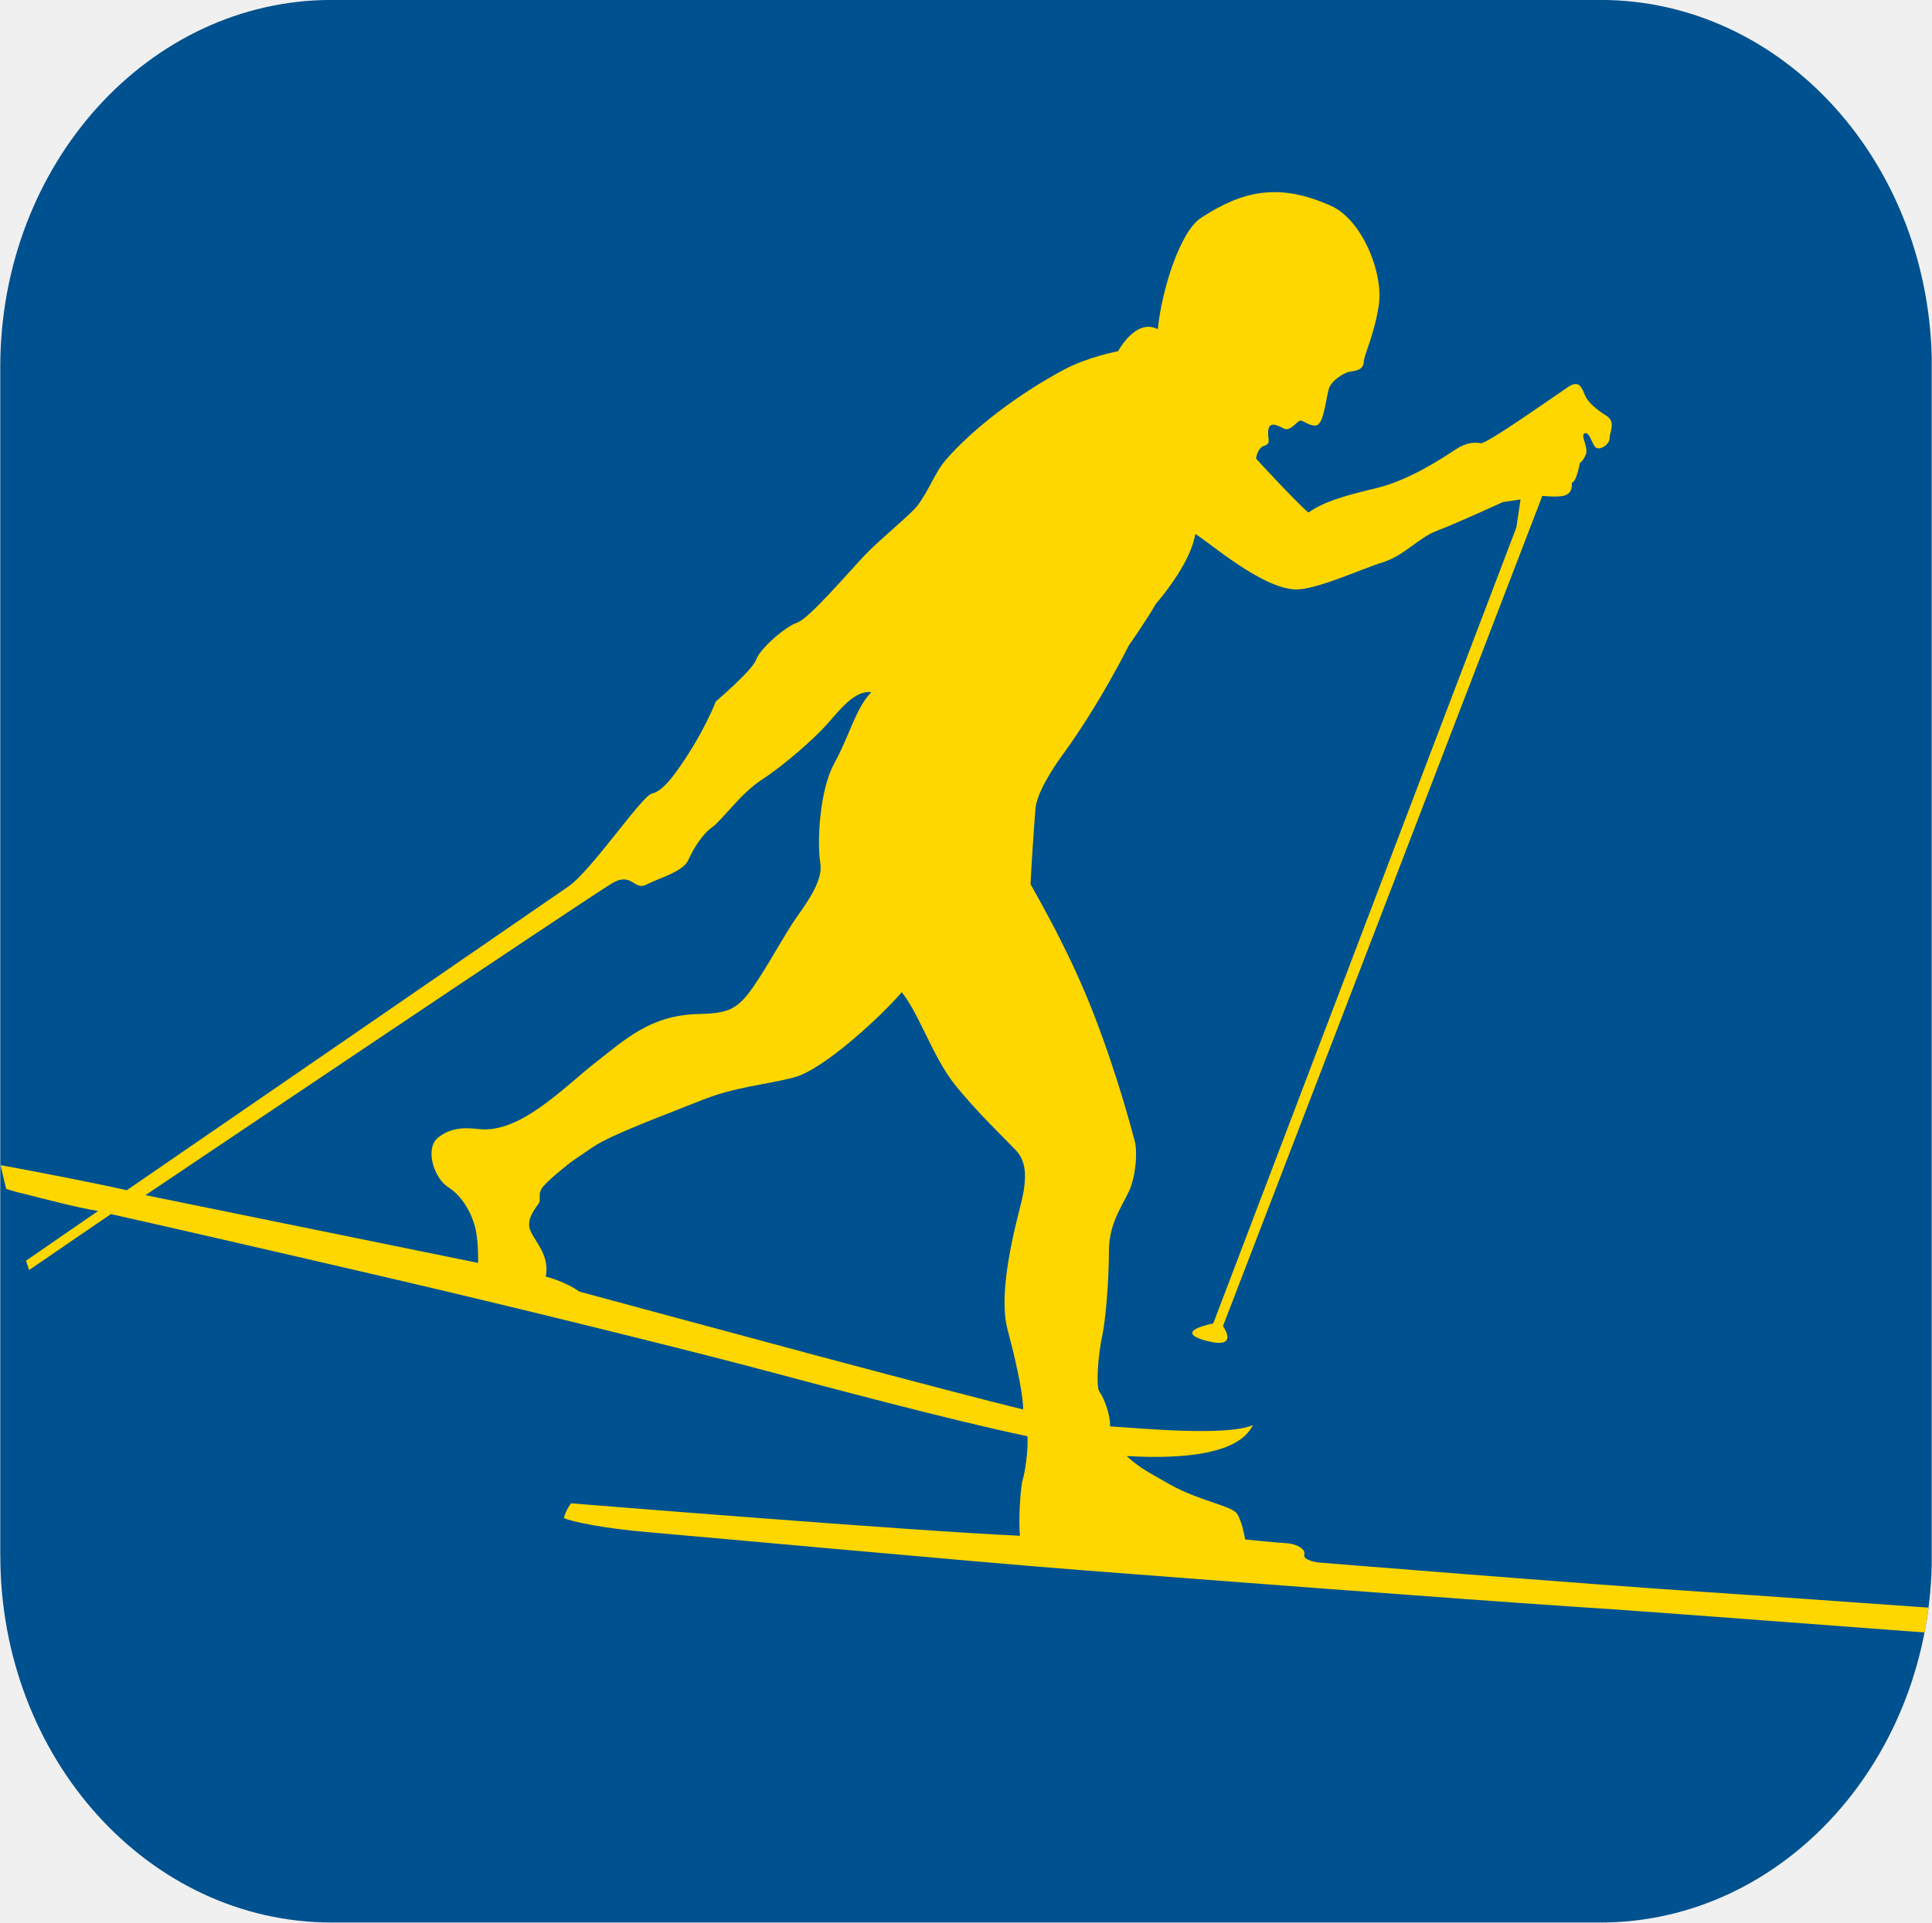
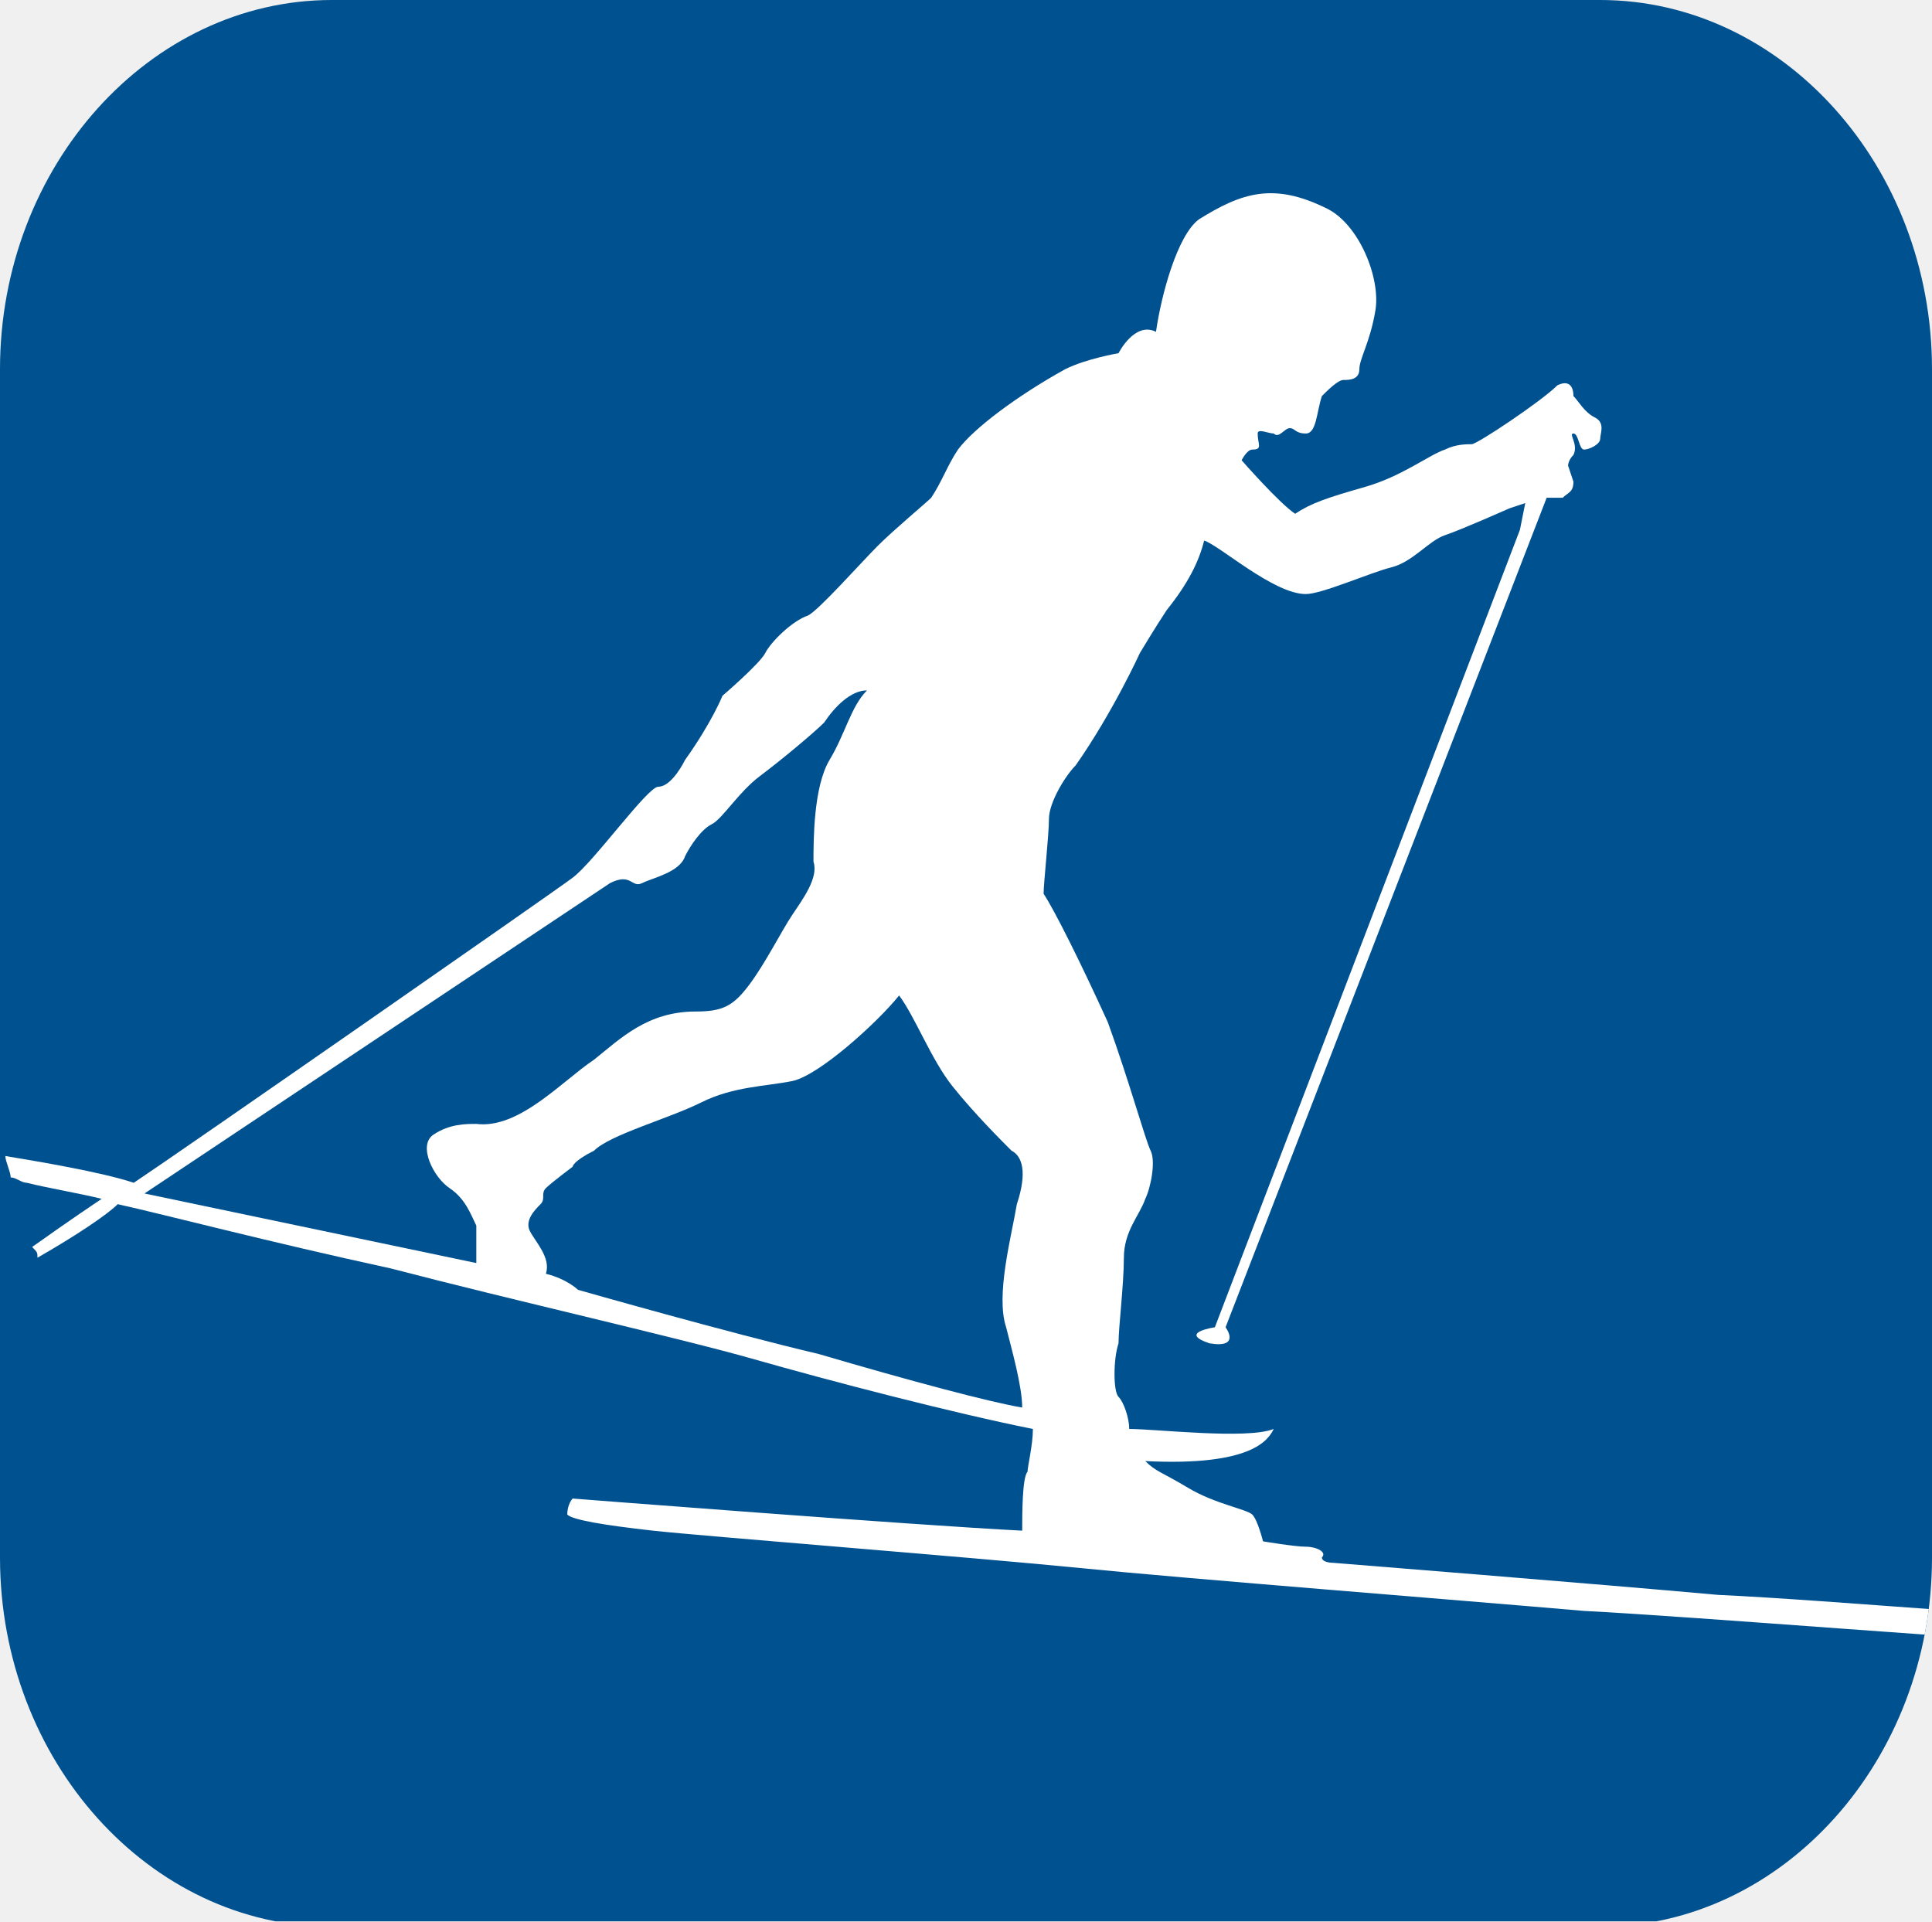
- <svg xmlns="http://www.w3.org/2000/svg" xmlns:xlink="http://www.w3.org/1999/xlink" version="1.1" id="Layer_1" x="0px" y="0px" width="36.083px" height="35.917px" viewBox="0 0 36.083 35.917" enable-background="new 0 0 36.083 35.917" xml:space="preserve">
+ <svg xmlns="http://www.w3.org/2000/svg" xmlns:xlink="http://www.w3.org/1999/xlink" version="1.1" id="Layer_1" x="0px" y="0px" viewBox="0 0 36.1 35.9" style="enable-background:new 0 0 36.1 35.9;" xml:space="preserve">
+   <style type="text/css">
+ 	.st0{clip-path:url(#SVGID_2_);}
+ 	.st1{fill:#00518F;}
+ 	.st2{clip-path:url(#SVGID_4_);}
+ 	.st3{fill:#FFFFFF;}
+ </style>
  <g>
-     <defs>
-       <path id="SVGID_1_" d="M0.006,29.059c0,3.786,2.771,6.856,6.188,6.856h23.698c3.418,0,6.188-3.07,6.188-6.856V6.855    c0-3.787-2.77-6.856-6.188-6.856H6.193c-3.417,0-6.188,3.07-6.188,6.856V29.059z" />
-     </defs>
-     <clipPath id="SVGID_2_">
-       <use xlink:href="#SVGID_1_" overflow="visible" />
-     </clipPath>
-     <g clip-path="url(#SVGID_2_)">
-       <g>
-         <rect x="0.005" y="0" fill="#00518F" width="36.073" height="35.916" />
+     <g>
+       <defs>
+         <path id="SVGID_1_" d="M0,29.1c0,3.8,2.8,6.9,6.2,6.9h23.7c3.4,0,6.2-3.1,6.2-6.9V6.9c0-3.8-2.8-6.9-6.2-6.9H6.2     C2.8,0,0,3.1,0,6.9L0,29.1L0,29.1z" />
+       </defs>
+       <clipPath id="SVGID_2_">
+         <use xlink:href="#SVGID_1_" style="overflow:visible;" />
+       </clipPath>
+       <g class="st0">
+         <g>
+           <rect x="0" y="0" class="st1" width="36.1" height="35.9" />
+         </g>
      </g>
    </g>
-     <g id="Layer_1_1_" clip-path="url(#SVGID_2_)">
-       <path fill="#FFD700" d="M20.164,29.33c-2.012-0.156-7.115-0.627-7.996-0.701c-0.882-0.072-1.498-0.203-1.637-0.27    c0.037-0.152,0.134-0.275,0.134-0.275s6.422,0.521,8.385,0.606c-0.036-0.312,0.017-0.963,0.052-1.054    c0.033-0.092,0.108-0.541,0.086-0.805c-1.479-0.312-3.756-0.924-5.154-1.295c-1.4-0.369-4.51-1.138-6.819-1.674    c-2.31-0.537-4.173-0.964-5.144-1.181c-0.239,0.163-0.824,0.562-1.527,1.045c-0.019-0.062-0.04-0.114-0.059-0.174    c0.709-0.488,1.253-0.863,1.347-0.929c-0.424-0.069-1.03-0.233-1.405-0.326c-0.108-0.023-0.213-0.057-0.312-0.086    c-0.036-0.146-0.07-0.299-0.104-0.444c0.578,0.104,1.766,0.334,2.357,0.468c0.921-0.63,7.82-5.379,8.25-5.676    c0.428-0.296,1.371-1.694,1.559-1.735c0.188-0.041,0.377-0.294,0.527-0.511c0.455-0.653,0.666-1.21,0.666-1.21    s0.686-0.583,0.754-0.783c0.068-0.2,0.547-0.619,0.766-0.689c0.219-0.071,0.977-0.962,1.265-1.263    c0.288-0.301,0.854-0.758,0.975-0.916c0.232-0.307,0.327-0.623,0.54-0.867c0.506-0.584,1.357-1.229,2.208-1.683    c0.44-0.235,1.004-0.341,1.004-0.341s0.33-0.625,0.742-0.411c0.069-0.711,0.41-1.826,0.812-2.084    c0.762-0.493,1.436-0.665,2.425-0.219c0.581,0.261,0.981,1.256,0.89,1.858c-0.097,0.602-0.275,0.906-0.281,1.062    c-0.006,0.155-0.19,0.165-0.27,0.178c-0.078,0.014-0.341,0.154-0.385,0.33c-0.07,0.277-0.1,0.68-0.254,0.675    c-0.154-0.005-0.229-0.116-0.292-0.087c-0.062,0.029-0.177,0.196-0.283,0.146c-0.106-0.049-0.26-0.146-0.295,0.007    c-0.036,0.154,0.067,0.266-0.071,0.308c-0.141,0.042-0.162,0.243-0.162,0.243s0.727,0.794,0.979,1.008    c0.301-0.208,0.646-0.306,1.271-0.457c0.625-0.151,1.24-0.566,1.465-0.714c0.222-0.148,0.377-0.143,0.482-0.124    c0.108,0.019,1.299-0.828,1.633-1.051c0.221-0.148,0.262,0.04,0.318,0.166C29.667,7.522,29.815,7.651,30,7.765    c0.183,0.115,0.064,0.297,0.062,0.421c-0.004,0.124-0.179,0.227-0.253,0.178c-0.076-0.049-0.115-0.298-0.209-0.271    c-0.096,0.027,0.066,0.25,0.021,0.389c-0.055,0.138-0.115,0.167-0.115,0.167s-0.06,0.355-0.149,0.367    c0.011,0.156-0.056,0.247-0.228,0.257c-0.17,0.01-0.323-0.01-0.323-0.01L22.84,24.775c0,0,0.328,0.445-0.317,0.271    c-0.646-0.176,0.136-0.322,0.136-0.322L28.32,9.855l0.078-0.525l-0.331,0.05c0,0-0.883,0.406-1.229,0.535    s-0.604,0.462-1.012,0.589c-0.406,0.127-1.271,0.528-1.646,0.507c-0.636-0.036-1.584-0.872-1.856-1.036    c-0.06,0.355-0.32,0.812-0.74,1.311c-0.164,0.29-0.504,0.775-0.504,0.775s-0.516,1.054-1.245,2.055    c-0.175,0.24-0.473,0.699-0.496,0.993c-0.025,0.294-0.085,1.192-0.092,1.409c0.191,0.348,0.736,1.28,1.18,2.426    c0.445,1.146,0.709,2.163,0.764,2.366c0.057,0.203,0.025,0.652-0.105,0.943c-0.133,0.289-0.375,0.605-0.375,1.119    s-0.056,1.271-0.128,1.596c-0.071,0.322-0.122,0.941-0.047,1.037c0.074,0.096,0.203,0.408,0.196,0.642    c0.542,0.032,2.165,0.192,2.668-0.024c-0.103,0.199-0.425,0.688-2.358,0.578c0.195,0.176,0.287,0.241,0.819,0.537    c0.532,0.297,1.136,0.393,1.238,0.535s0.155,0.486,0.155,0.486s0.604,0.062,0.771,0.07c0.168,0.006,0.369,0.104,0.334,0.213    c-0.032,0.104,0.248,0.146,0.248,0.146s4.992,0.405,7.222,0.552c2.239,0.146,6.389,0.471,6.902,0.439    c0.518-0.031,1.564-0.233,2.094-0.605c0.01,0.141-0.328,0.534-0.726,0.727c-0.396,0.189-0.869,0.379-1.771,0.353    c-0.902-0.026-7.035-0.522-9.041-0.646C27.29,29.876,22.176,29.486,20.164,29.33z" />
-       <path fill="#00518F" d="M13.088,20.56c-0.643,0.259-1.664,0.63-2.012,0.867c-0.35,0.236-0.412,0.281-0.412,0.281    s-0.383,0.299-0.512,0.449c-0.129,0.148-0.038,0.244-0.087,0.32C10.015,22.554,9.808,22.783,9.91,23    c0.102,0.222,0.357,0.461,0.283,0.849c0.399,0.104,0.627,0.28,0.627,0.28s2.799,0.758,4.506,1.215    c1.707,0.455,3.245,0.859,3.783,0.986c-0.003-0.355-0.183-1.086-0.293-1.5c-0.167-0.625,0.084-1.688,0.242-2.303    c0.16-0.615,0.075-0.867-0.09-1.044c-0.166-0.176-0.738-0.721-1.141-1.229c-0.403-0.508-0.657-1.307-0.985-1.719    c-0.388,0.454-1.472,1.458-2.02,1.594C14.276,20.271,13.732,20.3,13.088,20.56z" />
-       <path fill="#00518F" d="M8.929,23.593l-6.212-1.266c0,0,8.361-5.625,8.725-5.833c0.362-0.206,0.406,0.15,0.627,0.033    c0.221-0.117,0.689-0.241,0.783-0.455c0.096-0.214,0.262-0.488,0.453-0.622c0.189-0.134,0.522-0.626,0.934-0.892    c0.411-0.267,0.97-0.761,1.211-1.033c0.241-0.271,0.517-0.635,0.824-0.594c-0.287,0.286-0.413,0.824-0.692,1.328    c-0.278,0.503-0.325,1.479-0.261,1.869c0.051,0.297-0.207,0.676-0.434,0.995c-0.228,0.319-0.523,0.884-0.816,1.309    c-0.293,0.425-0.467,0.499-1.023,0.511c-0.9,0.02-1.365,0.471-1.938,0.916c-0.573,0.447-1.391,1.32-2.164,1.234    c-0.216-0.023-0.51-0.049-0.765,0.16c-0.255,0.209-0.071,0.76,0.188,0.924c0.259,0.16,0.435,0.479,0.504,0.744    C8.941,23.19,8.929,23.593,8.929,23.593z" />
+     <g>
+       <defs>
+         <path id="SVGID_3_" d="M0,29.1c0,3.8,2.8,6.9,6.2,6.9h23.7c3.4,0,6.2-3.1,6.2-6.9V6.9c0-3.8-2.8-6.9-6.2-6.9H6.2     C2.8,0,0,3.1,0,6.9L0,29.1L0,29.1z" />
+       </defs>
+       <clipPath id="SVGID_4_">
+         <use xlink:href="#SVGID_3_" style="overflow:visible;" />
+       </clipPath>
+       <g id="Layer_1_1_" class="st2">
+         <path class="st3" d="M20.2,29.3c-2-0.2-7.1-0.6-8-0.7c-0.9-0.1-1.5-0.2-1.6-0.3c0-0.2,0.1-0.3,0.1-0.3s6.4,0.5,8.4,0.6     c0-0.3,0-1,0.1-1.1c0-0.1,0.1-0.5,0.1-0.8c-1.5-0.3-3.8-0.9-5.2-1.3c-1.4-0.4-4.5-1.1-6.8-1.7c-2.3-0.5-4.2-1-5.1-1.2     c-0.2,0.2-0.8,0.6-1.5,1c0-0.1,0-0.1-0.1-0.2c0.7-0.5,1.3-0.9,1.3-0.9c-0.4-0.1-1-0.2-1.4-0.3c-0.1,0-0.2-0.1-0.3-0.1     c0-0.1-0.1-0.3-0.1-0.4c0.6,0.1,1.8,0.3,2.4,0.5c0.9-0.6,7.8-5.4,8.2-5.7c0.4-0.3,1.4-1.7,1.6-1.7c0.2,0,0.4-0.3,0.5-0.5     c0.5-0.7,0.7-1.2,0.7-1.2s0.7-0.6,0.8-0.8s0.5-0.6,0.8-0.7c0.2-0.1,1-1,1.3-1.3c0.3-0.3,0.9-0.8,1-0.9c0.2-0.3,0.3-0.6,0.5-0.9     C18.2,8,19,7.4,19.9,6.9c0.4-0.2,1-0.3,1-0.3s0.3-0.6,0.7-0.4c0.1-0.7,0.4-1.8,0.8-2.1c0.8-0.5,1.4-0.7,2.4-0.2     c0.6,0.3,1,1.3,0.9,1.9c-0.1,0.6-0.3,0.9-0.3,1.1c0,0.2-0.2,0.2-0.3,0.2c-0.1,0-0.3,0.2-0.4,0.3c-0.1,0.3-0.1,0.7-0.3,0.7     c-0.2,0-0.2-0.1-0.3-0.1c-0.1,0-0.2,0.2-0.3,0.1c-0.1,0-0.3-0.1-0.3,0c0,0.2,0.1,0.3-0.1,0.3c-0.1,0-0.2,0.2-0.2,0.2s0.7,0.8,1,1     c0.3-0.2,0.6-0.3,1.3-0.5s1.2-0.6,1.5-0.7c0.2-0.1,0.4-0.1,0.5-0.1c0.1,0,1.3-0.8,1.6-1.1c0.2-0.1,0.3,0,0.3,0.2     c0.1,0.1,0.2,0.3,0.4,0.4c0.2,0.1,0.1,0.3,0.1,0.4c0,0.1-0.2,0.2-0.3,0.2c-0.1,0-0.1-0.3-0.2-0.3c-0.1,0,0.1,0.2,0,0.4     c-0.1,0.1-0.1,0.2-0.1,0.2S29.4,9,29.4,9c0,0.2-0.1,0.2-0.2,0.3c-0.2,0-0.3,0-0.3,0l-6,15.5c0,0,0.3,0.4-0.3,0.3     c-0.6-0.2,0.1-0.3,0.1-0.3l5.7-14.9l0.1-0.5l-0.3,0.1c0,0-0.9,0.4-1.2,0.5s-0.6,0.5-1,0.6c-0.4,0.1-1.3,0.5-1.6,0.5     c-0.6,0-1.6-0.9-1.9-1c-0.1,0.4-0.3,0.8-0.7,1.3c-0.2,0.3-0.5,0.8-0.5,0.8s-0.5,1.1-1.2,2.1c-0.2,0.2-0.5,0.7-0.5,1     c0,0.3-0.1,1.2-0.1,1.4c0.2,0.3,0.7,1.3,1.2,2.4c0.4,1.1,0.7,2.2,0.8,2.4c0.1,0.2,0,0.7-0.1,0.9c-0.1,0.3-0.4,0.6-0.4,1.1     s-0.1,1.3-0.1,1.6c-0.1,0.3-0.1,0.9,0,1c0.1,0.1,0.2,0.4,0.2,0.6c0.5,0,2.2,0.2,2.7,0c-0.1,0.2-0.4,0.7-2.4,0.6     c0.2,0.2,0.3,0.2,0.8,0.5c0.5,0.3,1.1,0.4,1.2,0.5s0.2,0.5,0.2,0.5s0.6,0.1,0.8,0.1c0.2,0,0.4,0.1,0.3,0.2c0,0.1,0.2,0.1,0.2,0.1     s5,0.4,7.2,0.6c2.2,0.1,6.4,0.5,6.9,0.4c0.5,0,1.6-0.2,2.1-0.6c0,0.1-0.3,0.5-0.7,0.7c-0.4,0.2-0.9,0.4-1.8,0.4s-7-0.5-9-0.6     C27.3,29.9,22.2,29.5,20.2,29.3z" />
+         <path class="st1" d="M13.1,20.6c-0.6,0.3-1.7,0.6-2,0.9c-0.4,0.2-0.4,0.3-0.4,0.3s-0.4,0.3-0.5,0.4c-0.1,0.1,0,0.2-0.1,0.3     C10,22.6,9.8,22.8,9.9,23c0.1,0.2,0.4,0.5,0.3,0.8c0.4,0.1,0.6,0.3,0.6,0.3s2.8,0.8,4.5,1.2c1.7,0.5,3.2,0.9,3.8,1     c0-0.4-0.2-1.1-0.3-1.5c-0.2-0.6,0.1-1.7,0.2-2.3c0.2-0.6,0.1-0.9-0.1-1c-0.2-0.2-0.7-0.7-1.1-1.2s-0.7-1.3-1-1.7     c-0.4,0.5-1.5,1.5-2,1.6C14.3,20.3,13.7,20.3,13.1,20.6z" />
+         <path class="st1" d="M8.9,23.6l-6.2-1.3c0,0,8.4-5.6,8.7-5.8c0.4-0.2,0.4,0.1,0.6,0c0.2-0.1,0.7-0.2,0.8-0.5     c0.1-0.2,0.3-0.5,0.5-0.6c0.2-0.1,0.5-0.6,0.9-0.9c0.4-0.3,1-0.8,1.2-1c0.2-0.3,0.5-0.6,0.8-0.6c-0.3,0.3-0.4,0.8-0.7,1.3     c-0.3,0.5-0.3,1.5-0.3,1.9c0.1,0.3-0.2,0.7-0.4,1c-0.2,0.3-0.5,0.9-0.8,1.3s-0.5,0.5-1,0.5c-0.9,0-1.4,0.5-1.9,0.9     c-0.6,0.4-1.4,1.3-2.2,1.2c-0.2,0-0.5,0-0.8,0.2S8.1,22,8.4,22.2c0.3,0.2,0.4,0.5,0.5,0.7C8.9,23.2,8.9,23.6,8.9,23.6z" />
+       </g>
    </g>
  </g>
</svg>
